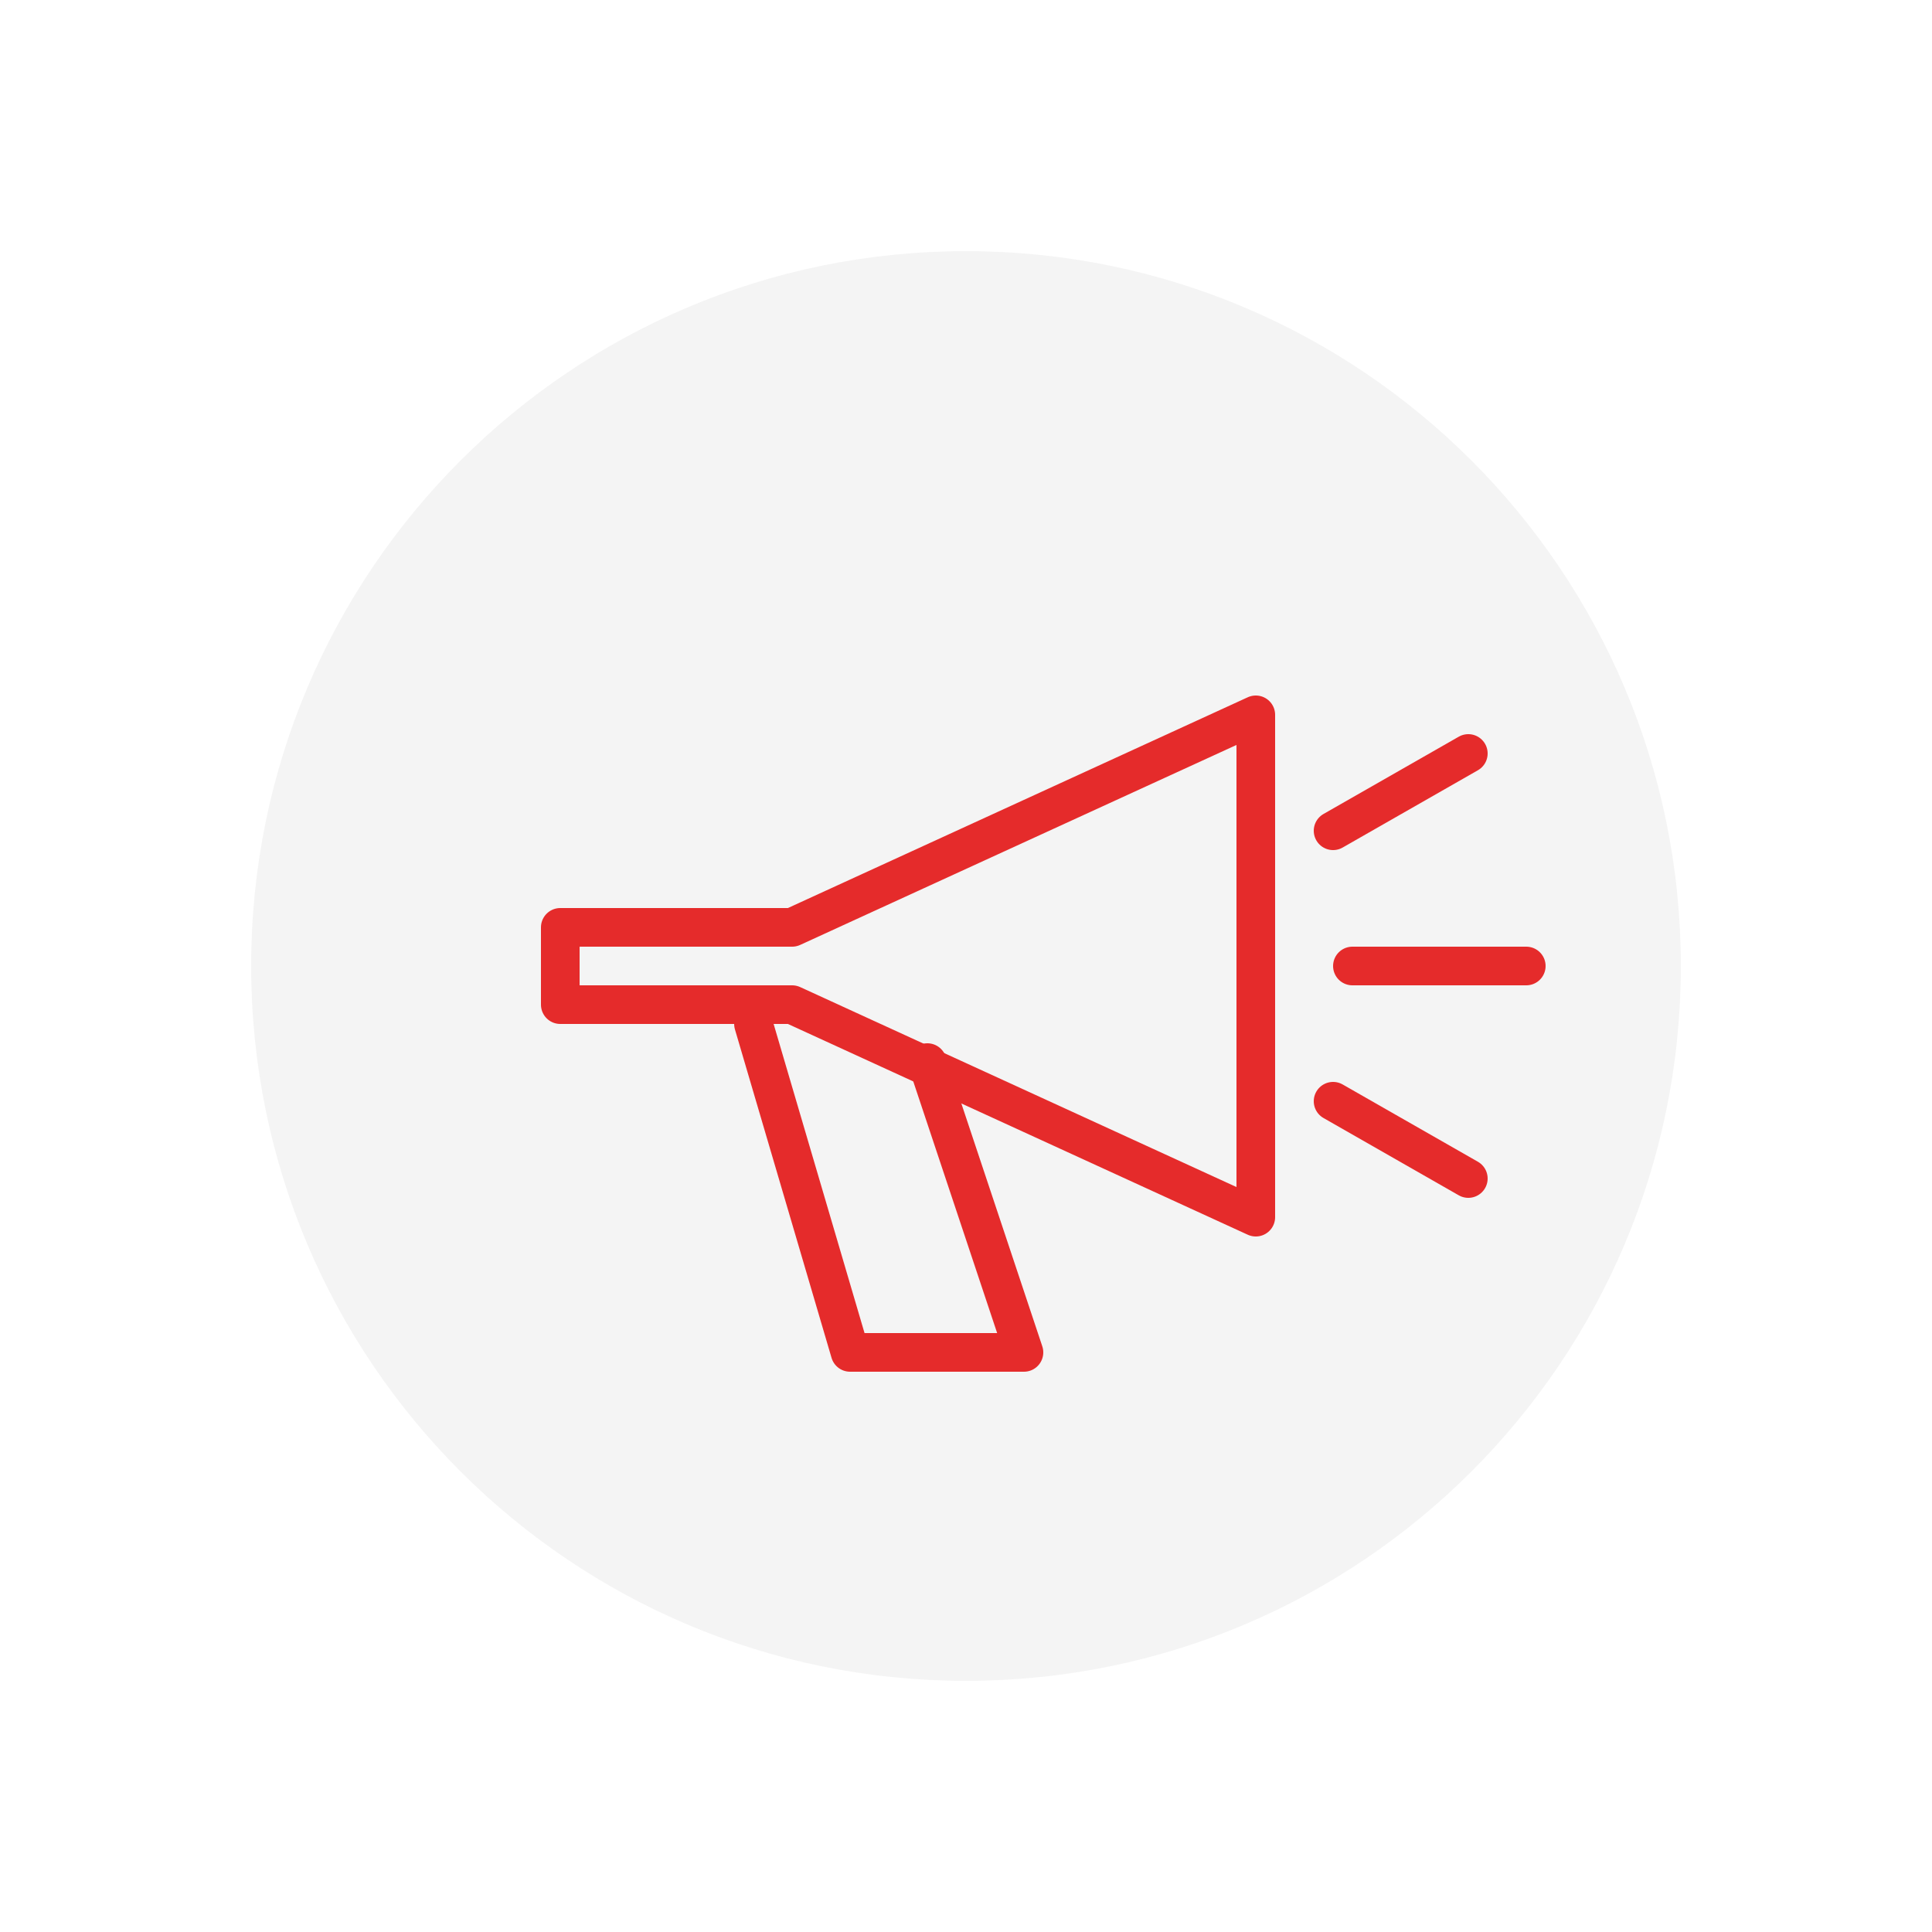
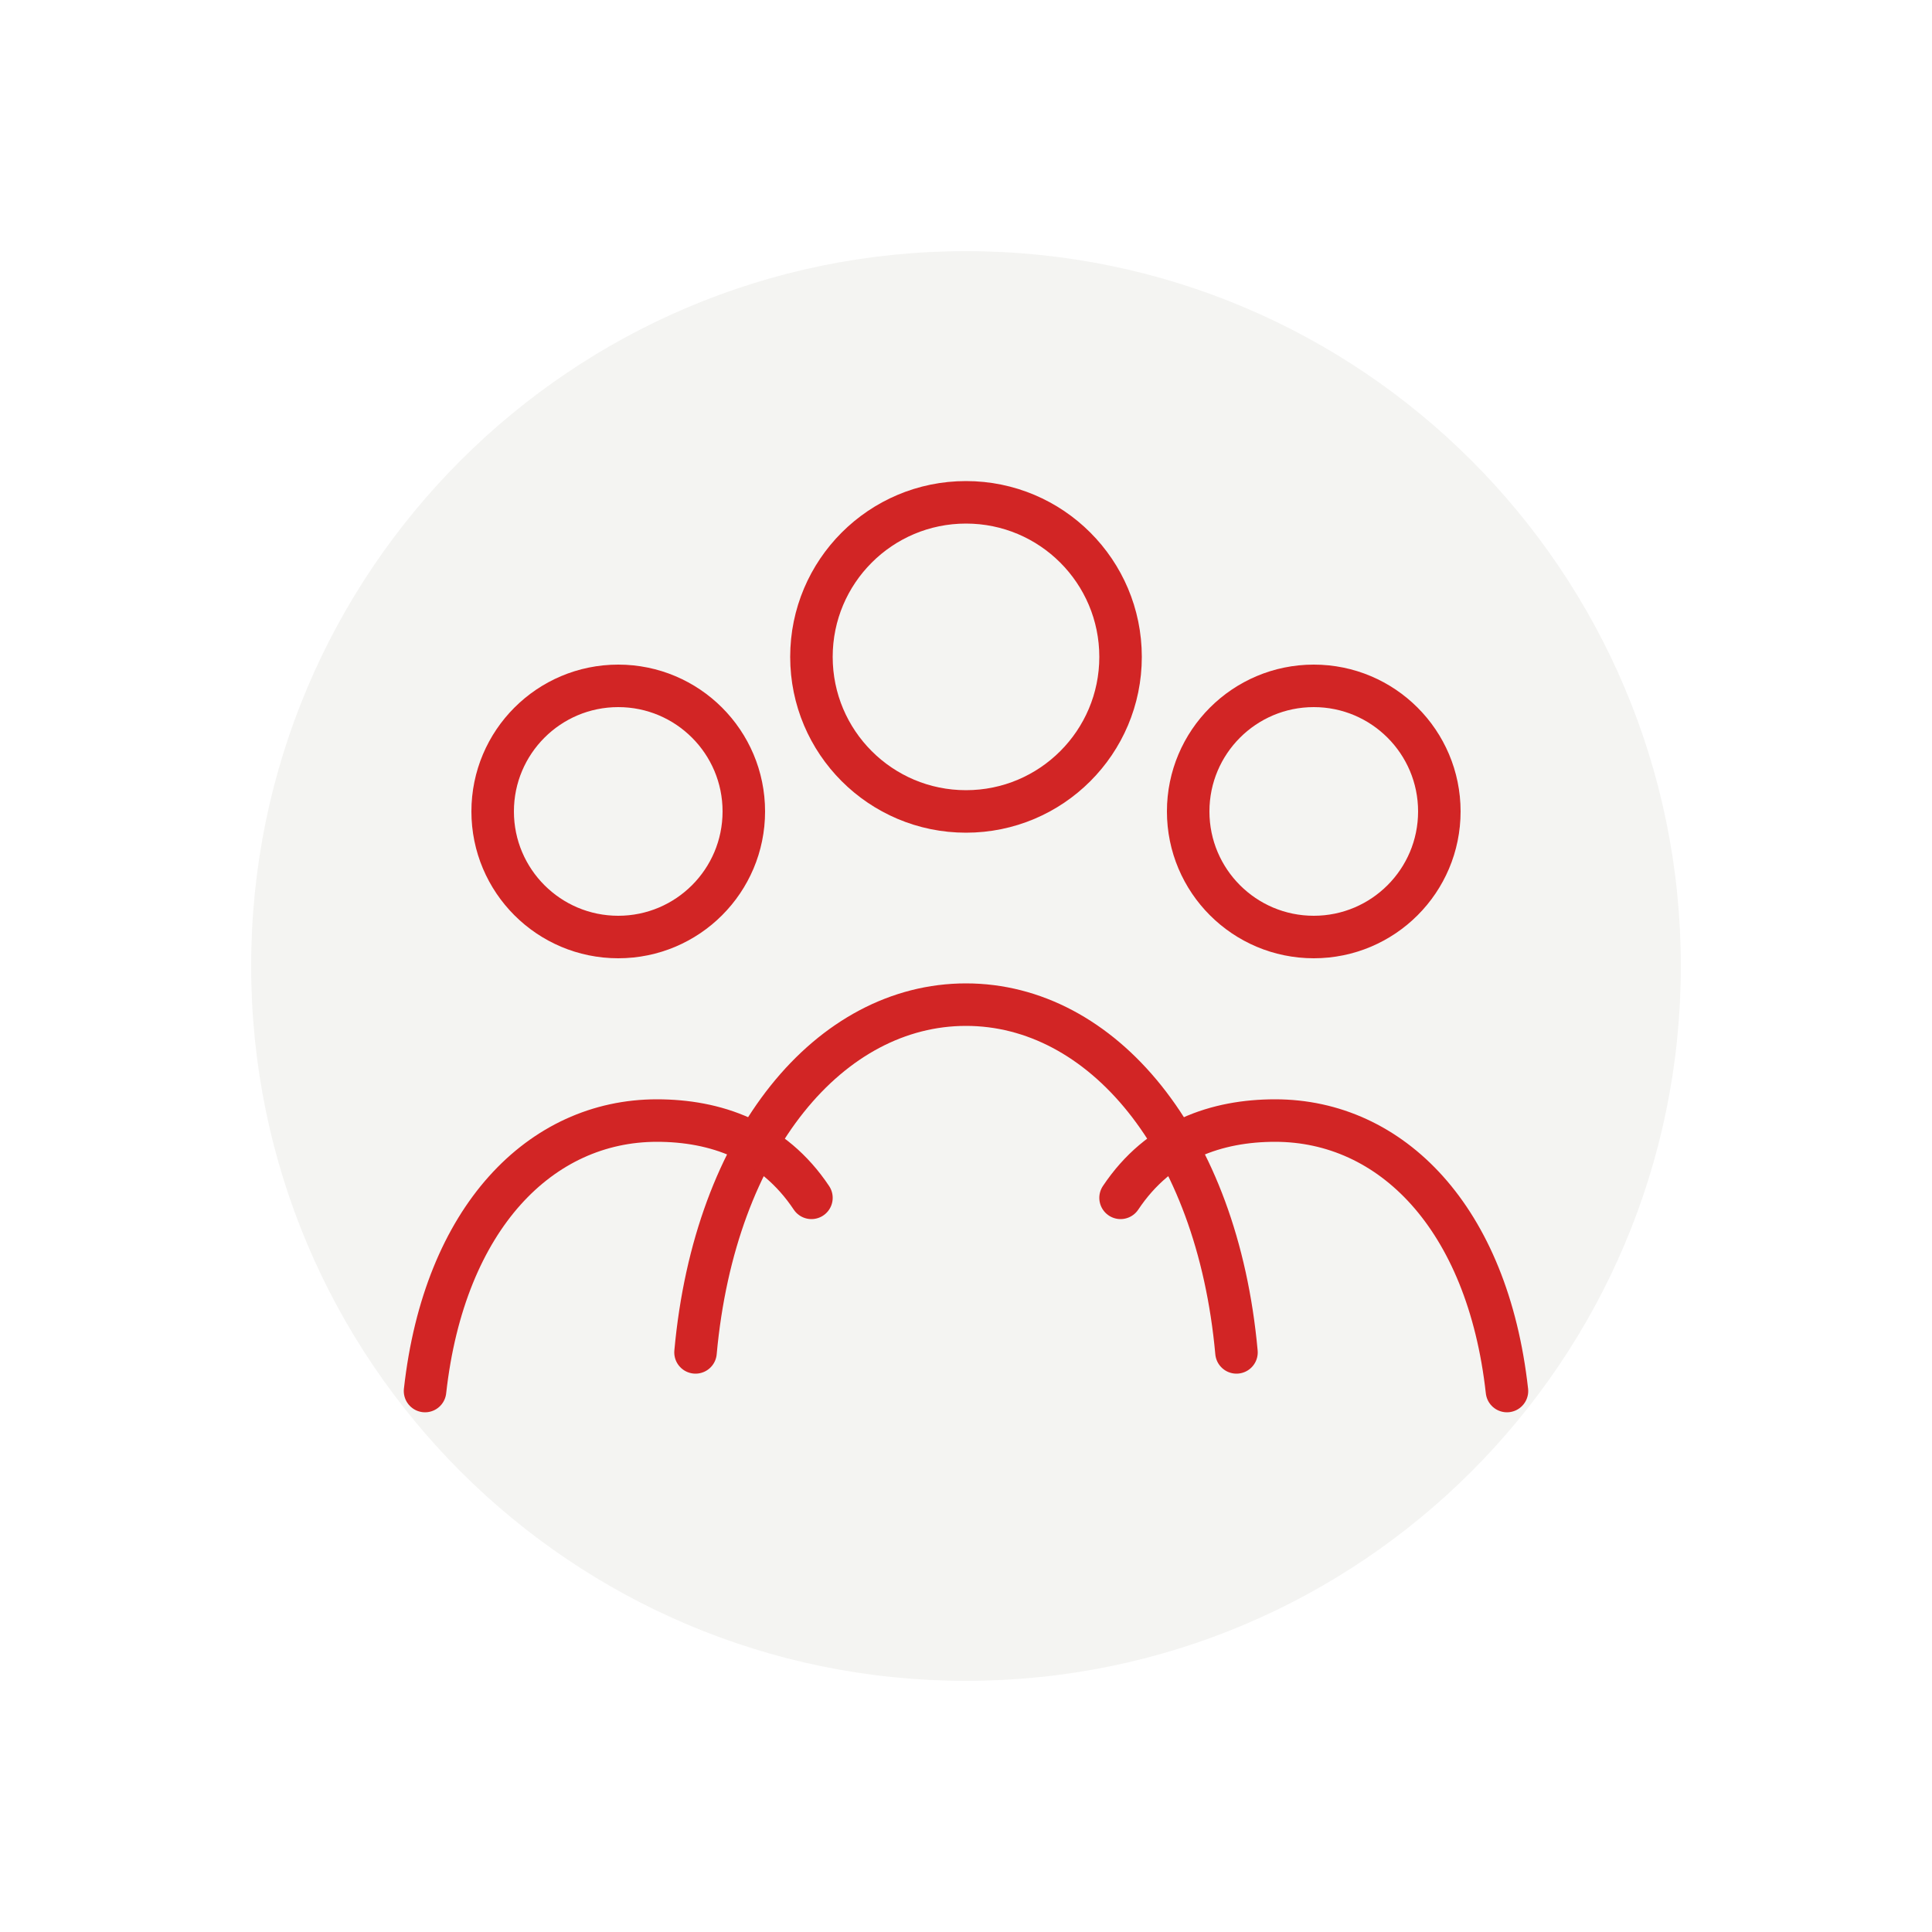
<svg xmlns="http://www.w3.org/2000/svg" viewBox="0 0 100 100" fill="none">
-   <circle cx="50" cy="50" r="37" fill="#F4F4F4" />
-   <path d="M29 48h12l24-11v26L41 52H29z" stroke="#E52B2B" stroke-width="2.0" stroke-linecap="round" stroke-linejoin="round" />
-   <path d="M39 53l5 17h9l-5-15M69 43l7-4M70 50h9M69 57l7 4" stroke="#E52B2B" stroke-width="2.0" stroke-linecap="round" stroke-linejoin="round" />
+   <circle cx="50" cy="50" r="37" fill="#F4F4F2" />
+   <circle cx="50" cy="34" r="8" stroke="#D22525" stroke-width="2.2" />
+   <circle cx="32" cy="42" r="6.5" stroke="#D22525" stroke-width="2.2" />
+   <circle cx="68" cy="42" r="6.5" stroke="#D22525" stroke-width="2.2" />
+   <path d="M36 70c1-11 7-18 14-18s13 7 14 18" stroke="#D22525" stroke-width="2.2" stroke-linecap="round" />
+   <path d="M22 72c1-9 6-14 12-14 3 0 6 1 8 4" stroke="#D22525" stroke-width="2.2" stroke-linecap="round" />
+   <path d="M78 72c-1-9-6-14-12-14-3 0-6 1-8 4" stroke="#D22525" stroke-width="2.2" stroke-linecap="round" />
</svg>
